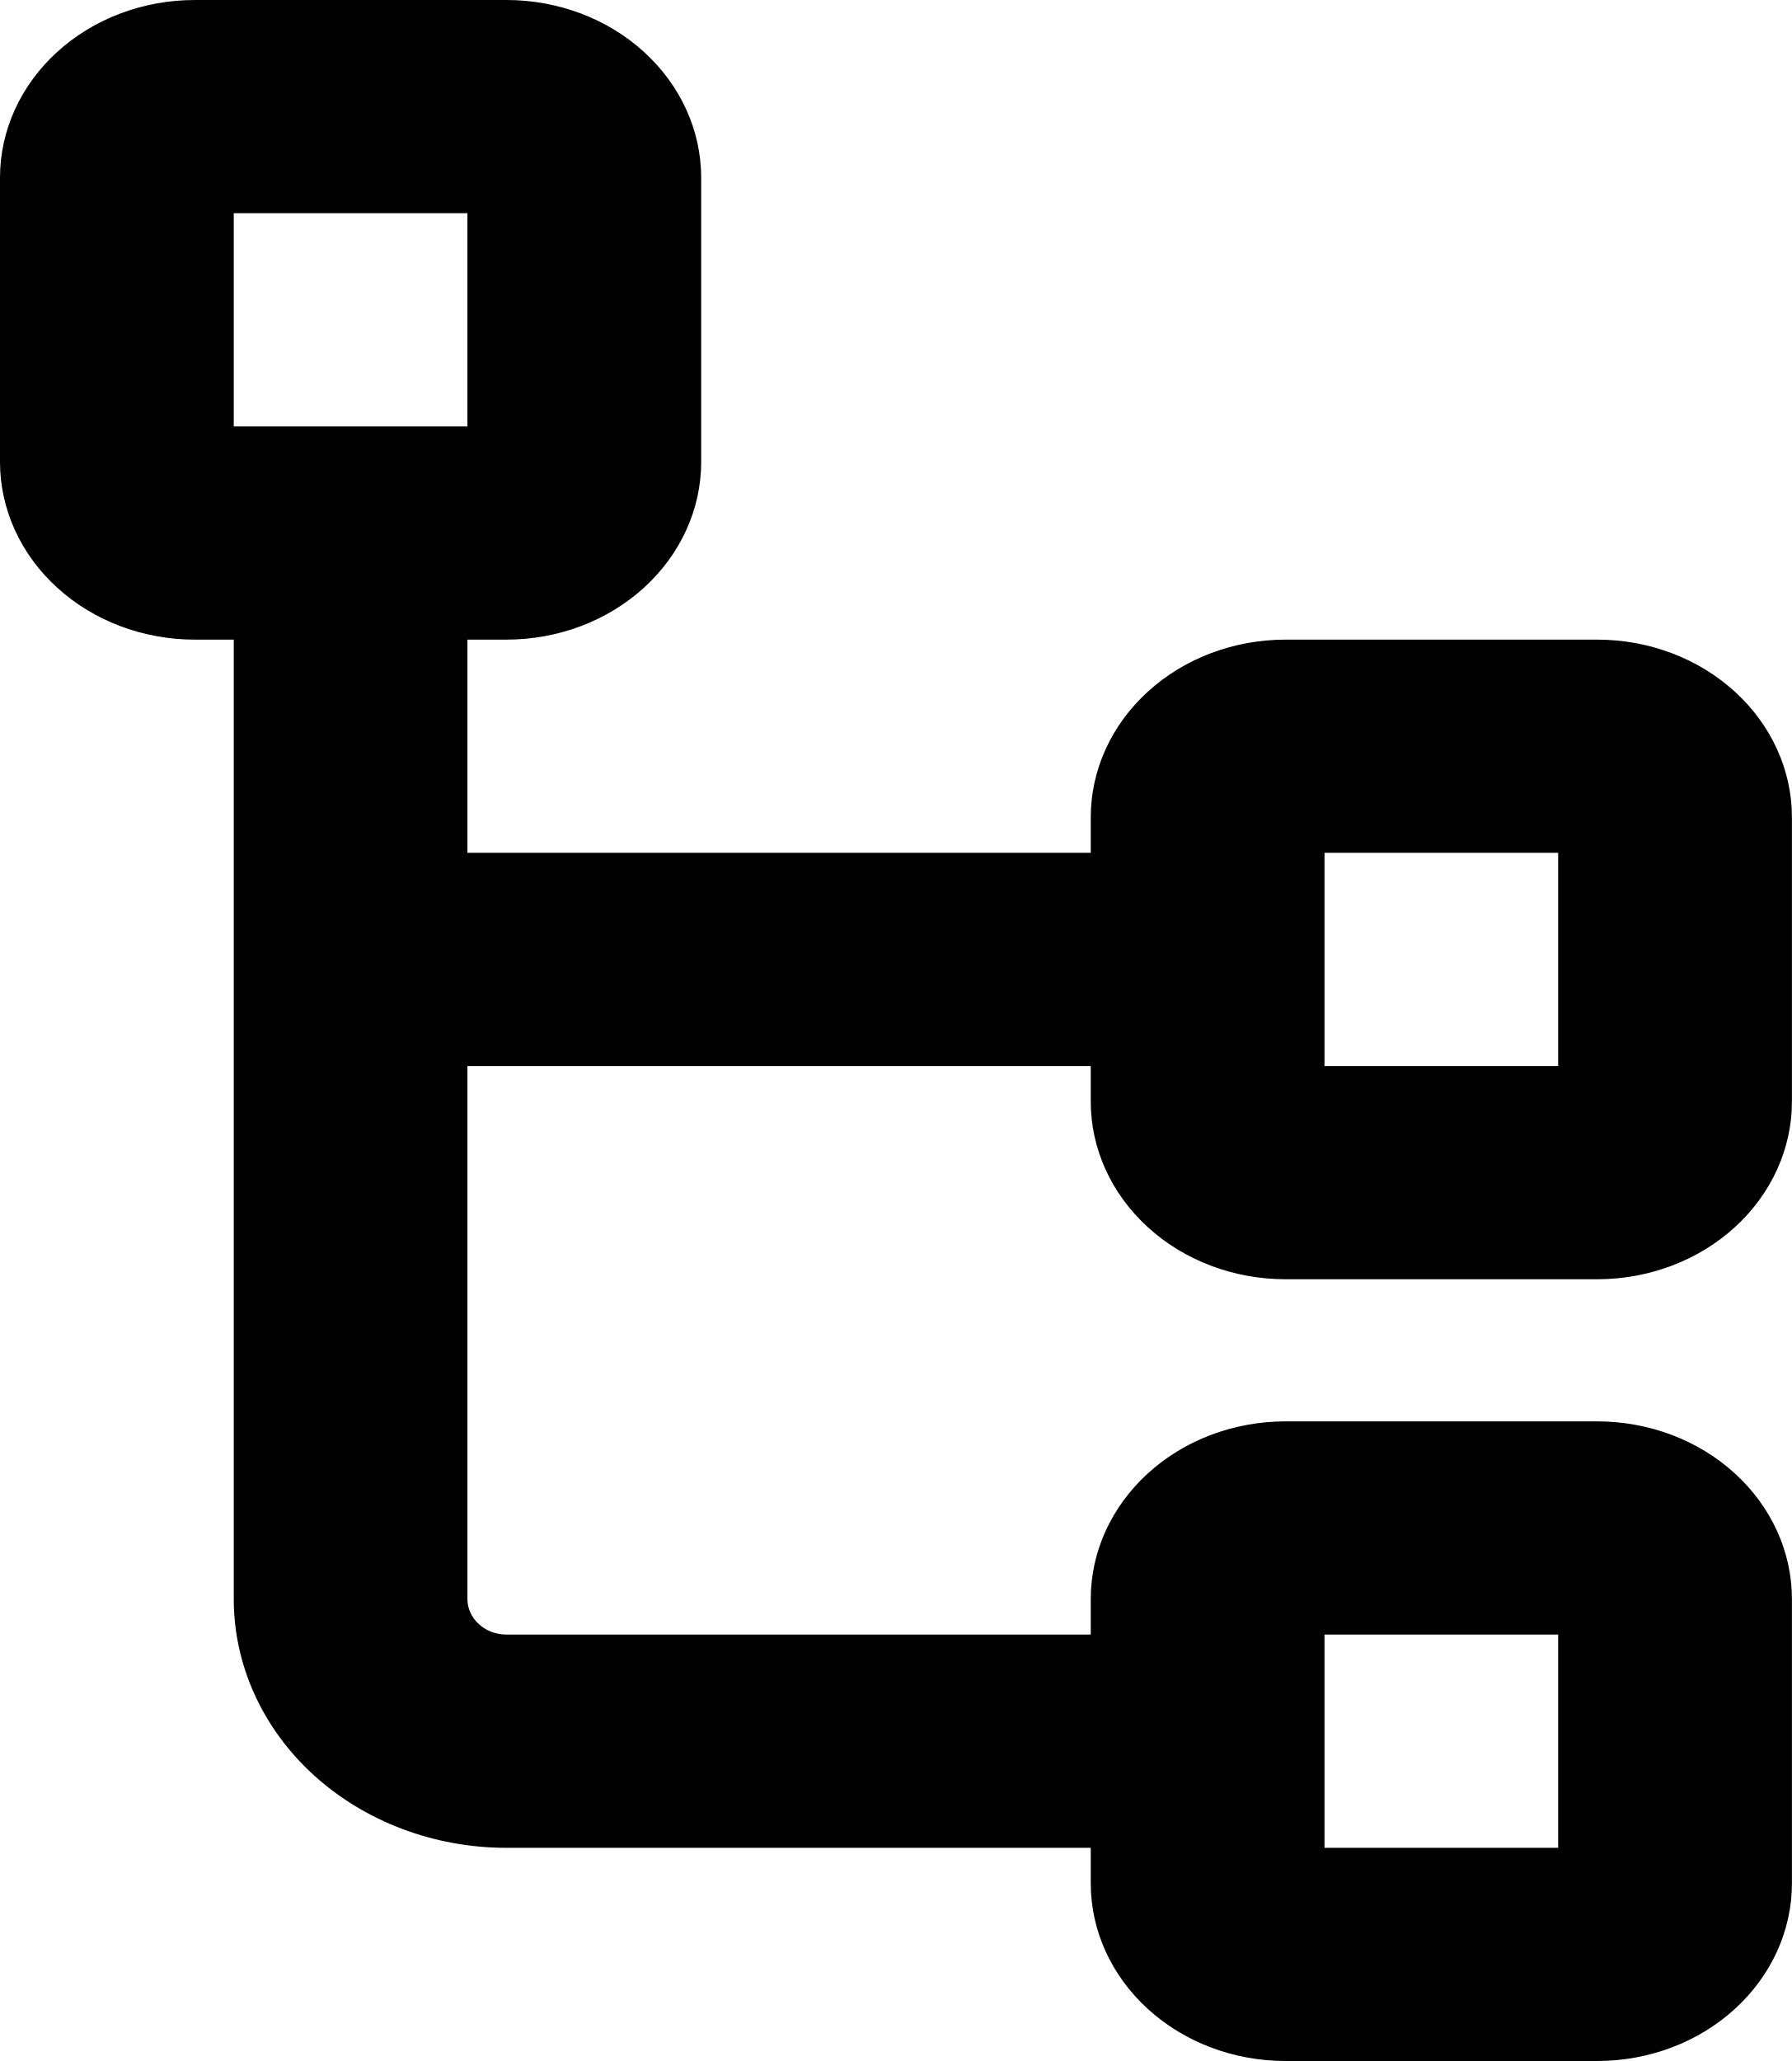
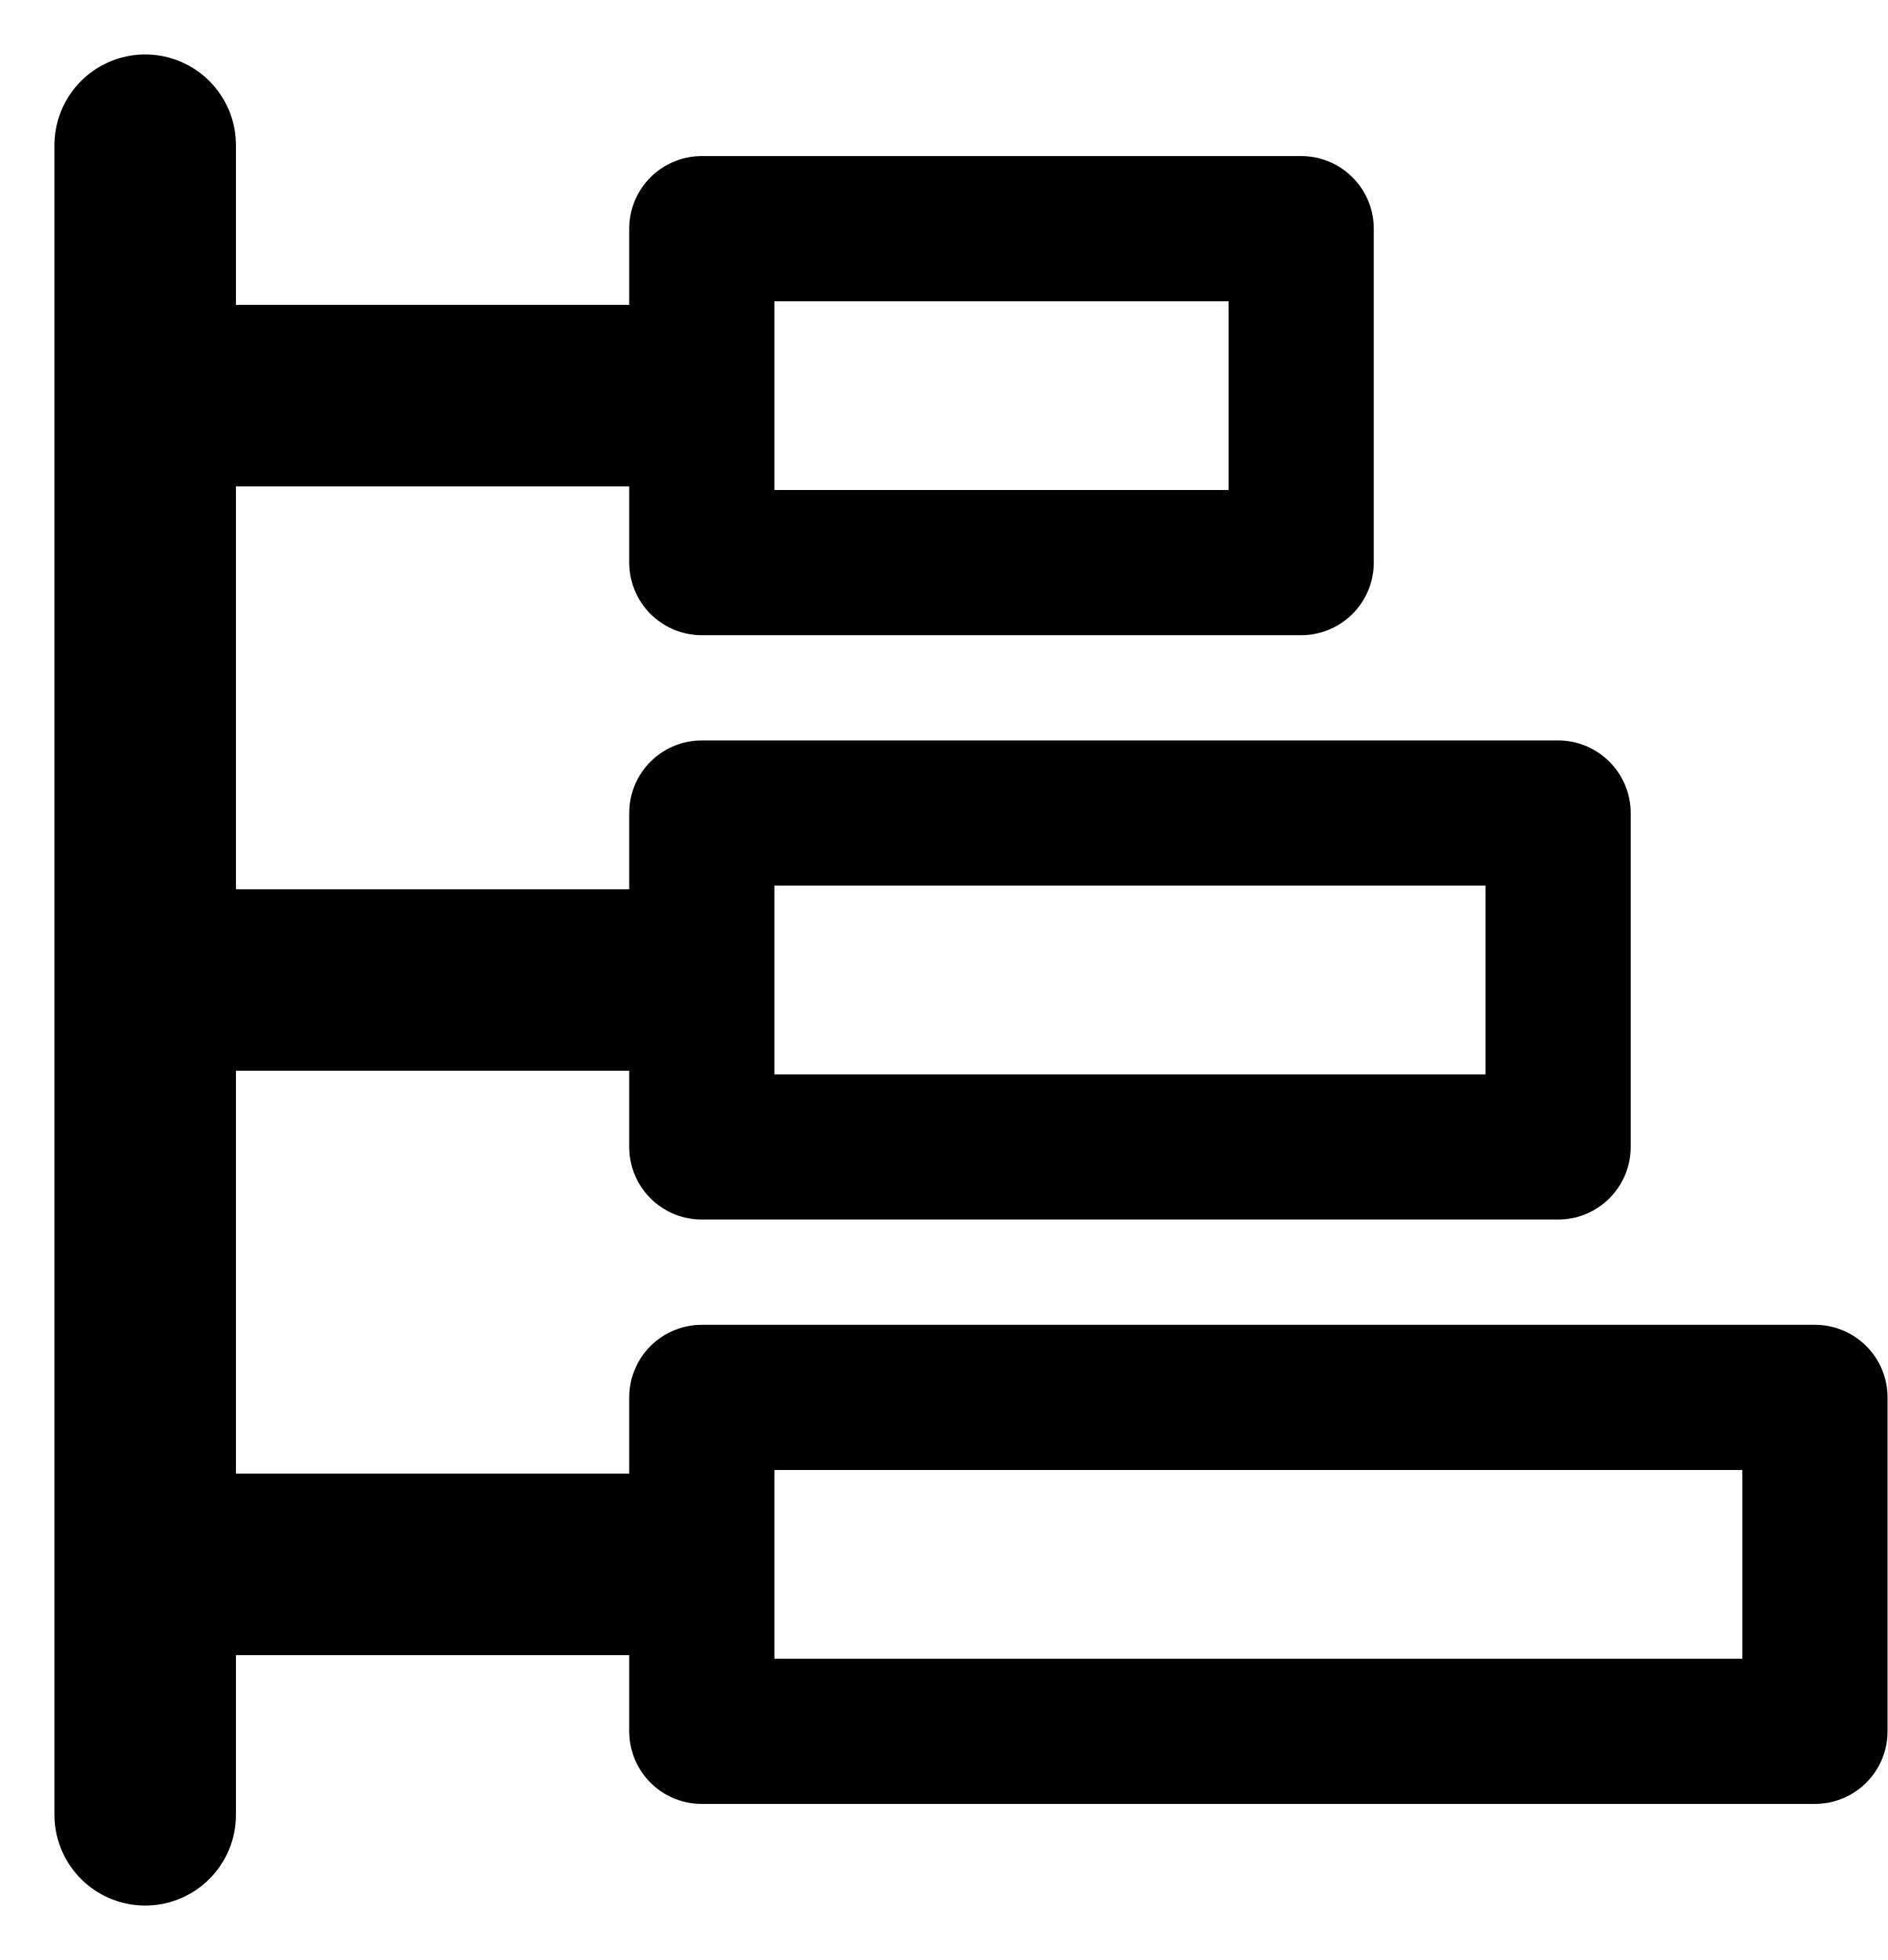
- <svg xmlns="http://www.w3.org/2000/svg" width="20" height="23" viewBox="0 0 20 23" fill="none">
-   <path d="M14.348 14.276H17.826C18.403 14.276 18.956 14.067 19.363 13.695C19.771 13.323 20 12.819 20 12.293V9.121C20 8.595 19.771 8.091 19.363 7.719C18.956 7.347 18.403 7.138 17.826 7.138H14.348C13.771 7.138 13.218 7.347 12.811 7.719C12.403 8.091 12.174 8.595 12.174 9.121V9.517H5.217V7.138H5.652C6.229 7.138 6.782 6.929 7.189 6.557C7.597 6.185 7.826 5.681 7.826 5.155V1.983C7.826 1.457 7.597 0.953 7.189 0.581C6.782 0.209 6.229 0 5.652 0H2.174C1.597 0 1.044 0.209 0.637 0.581C0.229 0.953 0 1.457 0 1.983V5.155C0 5.681 0.229 6.185 0.637 6.557C1.044 6.929 1.597 7.138 2.174 7.138H2.609V17.845C2.609 18.581 2.929 19.287 3.5 19.808C4.071 20.328 4.845 20.621 5.652 20.621H12.174V21.017C12.174 21.543 12.403 22.047 12.811 22.419C13.218 22.791 13.771 23 14.348 23H17.826C18.403 23 18.956 22.791 19.363 22.419C19.771 22.047 20 21.543 20 21.017V17.845C20 17.319 19.771 16.815 19.363 16.443C18.956 16.071 18.403 15.862 17.826 15.862H14.348C13.771 15.862 13.218 16.071 12.811 16.443C12.403 16.815 12.174 17.319 12.174 17.845V18.241H5.652C5.537 18.241 5.426 18.2 5.345 18.125C5.263 18.051 5.217 17.95 5.217 17.845V11.897H12.174V12.293C12.174 12.819 12.403 13.323 12.811 13.695C13.218 14.067 13.771 14.276 14.348 14.276ZM2.609 2.379H5.217V4.759H2.609V2.379ZM14.783 18.241H17.391V20.621H14.783V18.241ZM14.783 9.517H17.391V11.897H14.783V9.517Z" fill="black" />
+ <svg xmlns="http://www.w3.org/2000/svg" width="26" height="27" viewBox="0 0 26 27" fill="none">
+   <path d="M21.462 11.2H9.667V15.8H21.462V11.2ZM17.923 3.15H9.667V7.75H17.923V3.15ZM25 19.25H9.667V23.85H25V19.25Z" stroke="black" stroke-width="2" stroke-linejoin="round" />
+   <path d="M9.077 5.45H2M9.077 13.5H2M9.077 21.55H2M2 25V2" stroke="black" stroke-width="2.5" stroke-linecap="round" stroke-linejoin="round" />
</svg>
